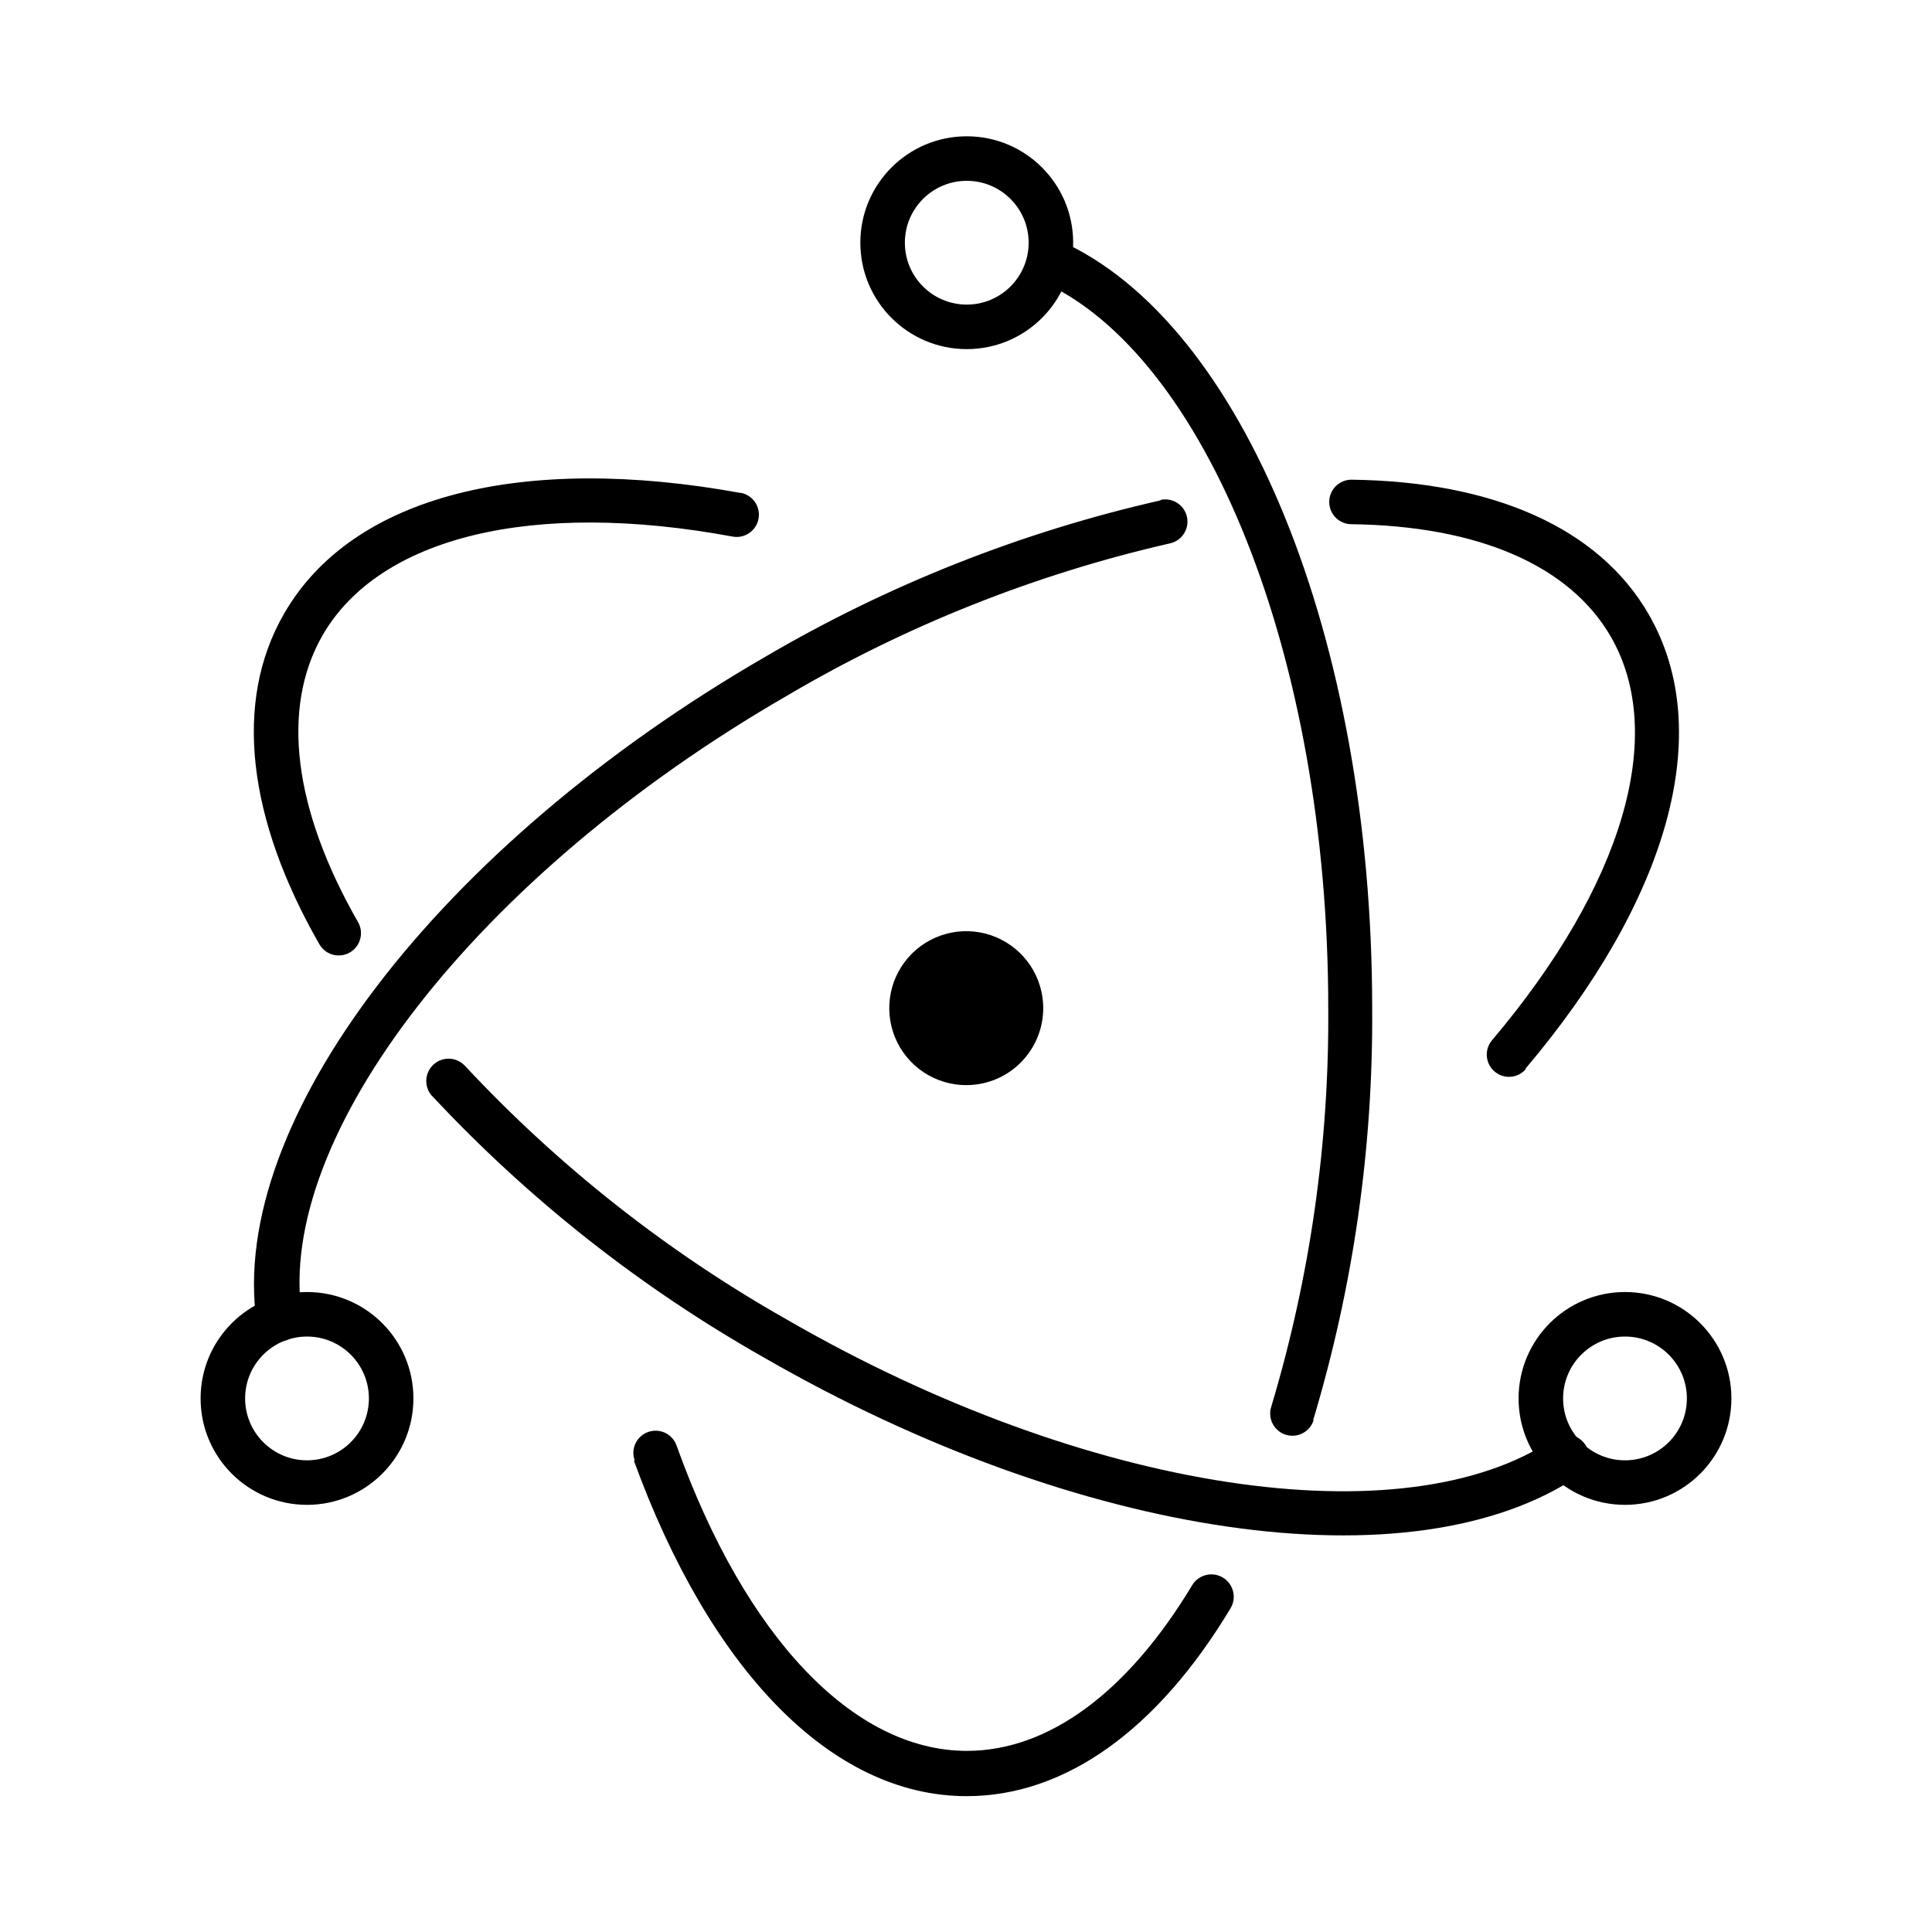
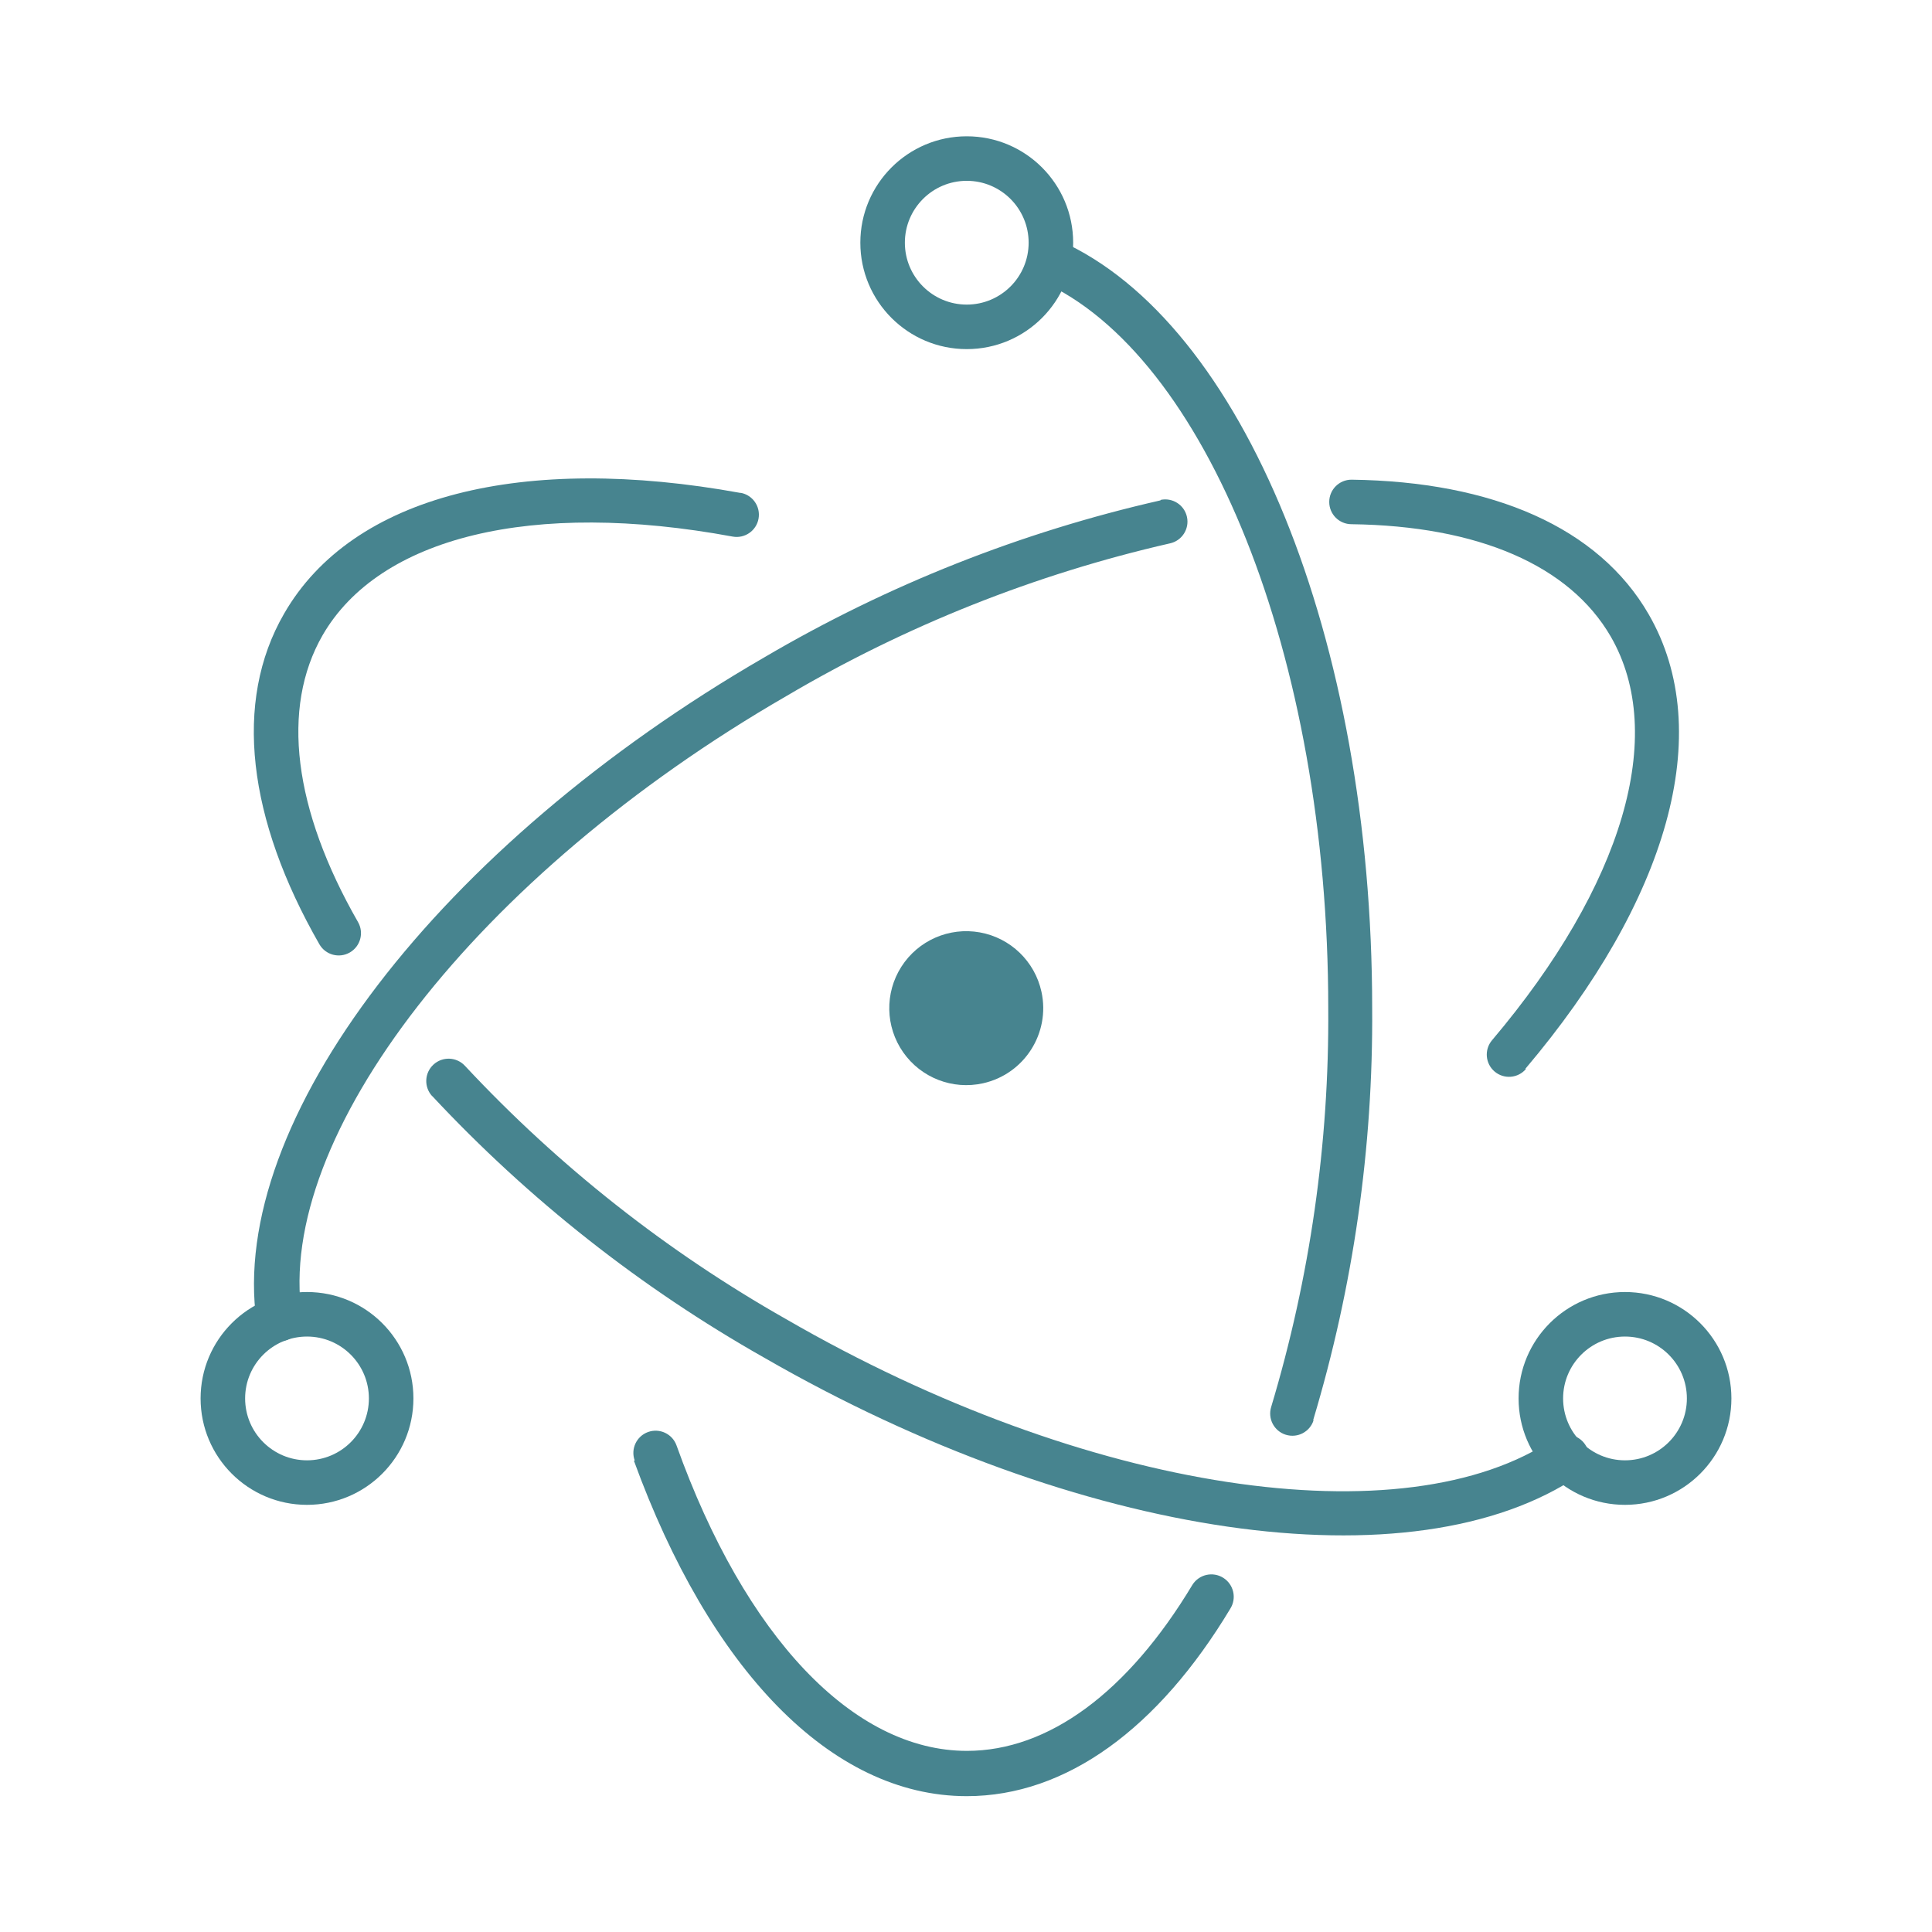
<svg xmlns="http://www.w3.org/2000/svg" id="Electron" viewBox="0 0 128 128">
  <g id="original">
-     <path cfill="#47848f" d="M49.07,32.66c-14.37-2.62-25.72.12-30.25,8-3.38,5.85-2.41,13.61,2.34,21.9a1.47,1.47,0,0,0,2.56-1.47c-4.28-7.47-5.12-14.17-2.35-19,3.76-6.51,13.89-9,27.17-6.54a1.47,1.47,0,1,0,.53-2.9ZM28.63,72.61a92.2,92.2,0,0,0,22,17.34c20.84,12,43,15.25,54,7.79a1.47,1.47,0,0,0-1.66-2.43C93.11,102,72,98.92,52.07,87.39A89.27,89.27,0,0,1,30.81,70.62a1.47,1.47,0,0,0-2.18,2Z" />
-     <path cfill="#47848f" d="M101.06,70.81c9.41-11.11,12.69-22.29,8.17-30.11-3.32-5.76-10.35-8.8-19.69-8.92a1.47,1.47,0,0,0,0,2.95c8.4.11,14.45,2.73,17.18,7.45,3.75,6.5.82,16.47-7.87,26.74a1.47,1.47,0,1,0,2.25,1.9ZM76.89,33.15a92,92,0,0,0-26.25,10.4C29.13,56,15.09,74.29,17,87.57A1.47,1.47,0,0,0,20,87.14C18.23,75.35,31.53,58,52.11,46.11A89.07,89.07,0,0,1,77.51,36a1.47,1.47,0,1,0-.62-2.88Z" />
-     <path cfill="#47848f" d="M42,96.78C47,110.51,55,119,64.05,119c6.6,0,12.7-4.5,17.46-12.42A1.47,1.47,0,1,0,79,105c-4.28,7.12-9.53,11-14.94,11-7.52,0-14.69-7.54-19.24-20.24a1.47,1.47,0,0,0-2.77,1ZM87,94.09a92.5,92.5,0,0,0,3.91-27.3c0-24.41-8.54-45.44-20.71-50.85A1.47,1.47,0,0,0,69,18.64c10.85,4.82,19,24.78,19,48.15a89.57,89.57,0,0,1-3.78,26.42,1.47,1.47,0,0,0,2.81.88Z" />
-     <path cfill="#47848f" d="M114.71,92.65a7.05,7.05,0,1,0-7.05,7.05,7.05,7.05,0,0,0,7.05-7.05Zm-2.95,0a4.1,4.1,0,1,1-4.1-4.1,4.1,4.1,0,0,1,4.1,4.1Z" />
-     <path cfill="#47848f" d="M20.34,99.7a7.05,7.05,0,1,0-7.05-7.05,7.05,7.05,0,0,0,7.05,7.05Zm0-2.95a4.1,4.1,0,1,1,4.1-4.1,4.1,4.1,0,0,1-4.1,4.1Z" />
-     <path cfill="#47848f" d="M64.05,23.13A7.05,7.05,0,1,0,57,16.08a7.05,7.05,0,0,0,7.05,7.05Zm0-2.95a4.1,4.1,0,1,1,4.1-4.1,4.1,4.1,0,0,1-4.1,4.1Z" />
-     <path cfill="#47848f" d="M65.13,71.77A5.1,5.1,0,1,1,69,65.71,5.1,5.1,0,0,1,65.13,71.77Z" />
+     <path fill="#47848f" d="M49.07,32.66c-14.37-2.62-25.72.12-30.25,8-3.38,5.85-2.41,13.61,2.34,21.9a1.47,1.47,0,0,0,2.56-1.47c-4.28-7.47-5.12-14.17-2.35-19,3.76-6.51,13.89-9,27.17-6.54a1.47,1.47,0,1,0,.53-2.9ZM28.63,72.61a92.2,92.2,0,0,0,22,17.34c20.84,12,43,15.25,54,7.79a1.47,1.47,0,0,0-1.66-2.43C93.11,102,72,98.92,52.07,87.39A89.27,89.27,0,0,1,30.81,70.62a1.47,1.47,0,0,0-2.18,2Z" />
+     <path fill="#47848f" d="M101.06,70.81c9.41-11.11,12.69-22.29,8.17-30.11-3.32-5.76-10.35-8.8-19.69-8.92a1.47,1.47,0,0,0,0,2.95c8.4.11,14.45,2.73,17.18,7.45,3.75,6.5.82,16.47-7.87,26.74a1.47,1.47,0,1,0,2.25,1.9ZM76.89,33.15a92,92,0,0,0-26.25,10.4C29.13,56,15.09,74.29,17,87.57A1.47,1.47,0,0,0,20,87.14C18.23,75.35,31.53,58,52.11,46.11A89.07,89.07,0,0,1,77.51,36a1.47,1.47,0,1,0-.62-2.88Z" />
+     <path fill="#47848f" d="M42,96.78C47,110.51,55,119,64.05,119c6.6,0,12.7-4.5,17.46-12.42A1.47,1.47,0,1,0,79,105c-4.28,7.12-9.53,11-14.94,11-7.52,0-14.69-7.54-19.24-20.24a1.47,1.47,0,0,0-2.77,1ZM87,94.09a92.5,92.5,0,0,0,3.91-27.3c0-24.41-8.54-45.44-20.71-50.85A1.47,1.47,0,0,0,69,18.64c10.85,4.82,19,24.78,19,48.15a89.57,89.57,0,0,1-3.78,26.42,1.47,1.47,0,0,0,2.81.88Z" />
+     <path fill="#47848f" d="M114.71,92.65a7.05,7.05,0,1,0-7.05,7.05,7.05,7.05,0,0,0,7.05-7.05Zm-2.95,0a4.1,4.1,0,1,1-4.1-4.1,4.1,4.1,0,0,1,4.1,4.1Z" />
+     <path fill="#47848f" d="M20.34,99.7a7.05,7.05,0,1,0-7.05-7.05,7.05,7.05,0,0,0,7.05,7.05Zm0-2.95a4.1,4.1,0,1,1,4.1-4.1,4.1,4.1,0,0,1-4.1,4.1Z" />
+     <path fill="#47848f" d="M64.05,23.13A7.05,7.05,0,1,0,57,16.08a7.05,7.05,0,0,0,7.05,7.05Zm0-2.95a4.1,4.1,0,1,1,4.1-4.1,4.1,4.1,0,0,1-4.1,4.1Z" />
+     <path fill="#47848f" d="M65.13,71.77A5.1,5.1,0,1,1,69,65.71,5.1,5.1,0,0,1,65.13,71.77Z" />
  </g>
</svg>
